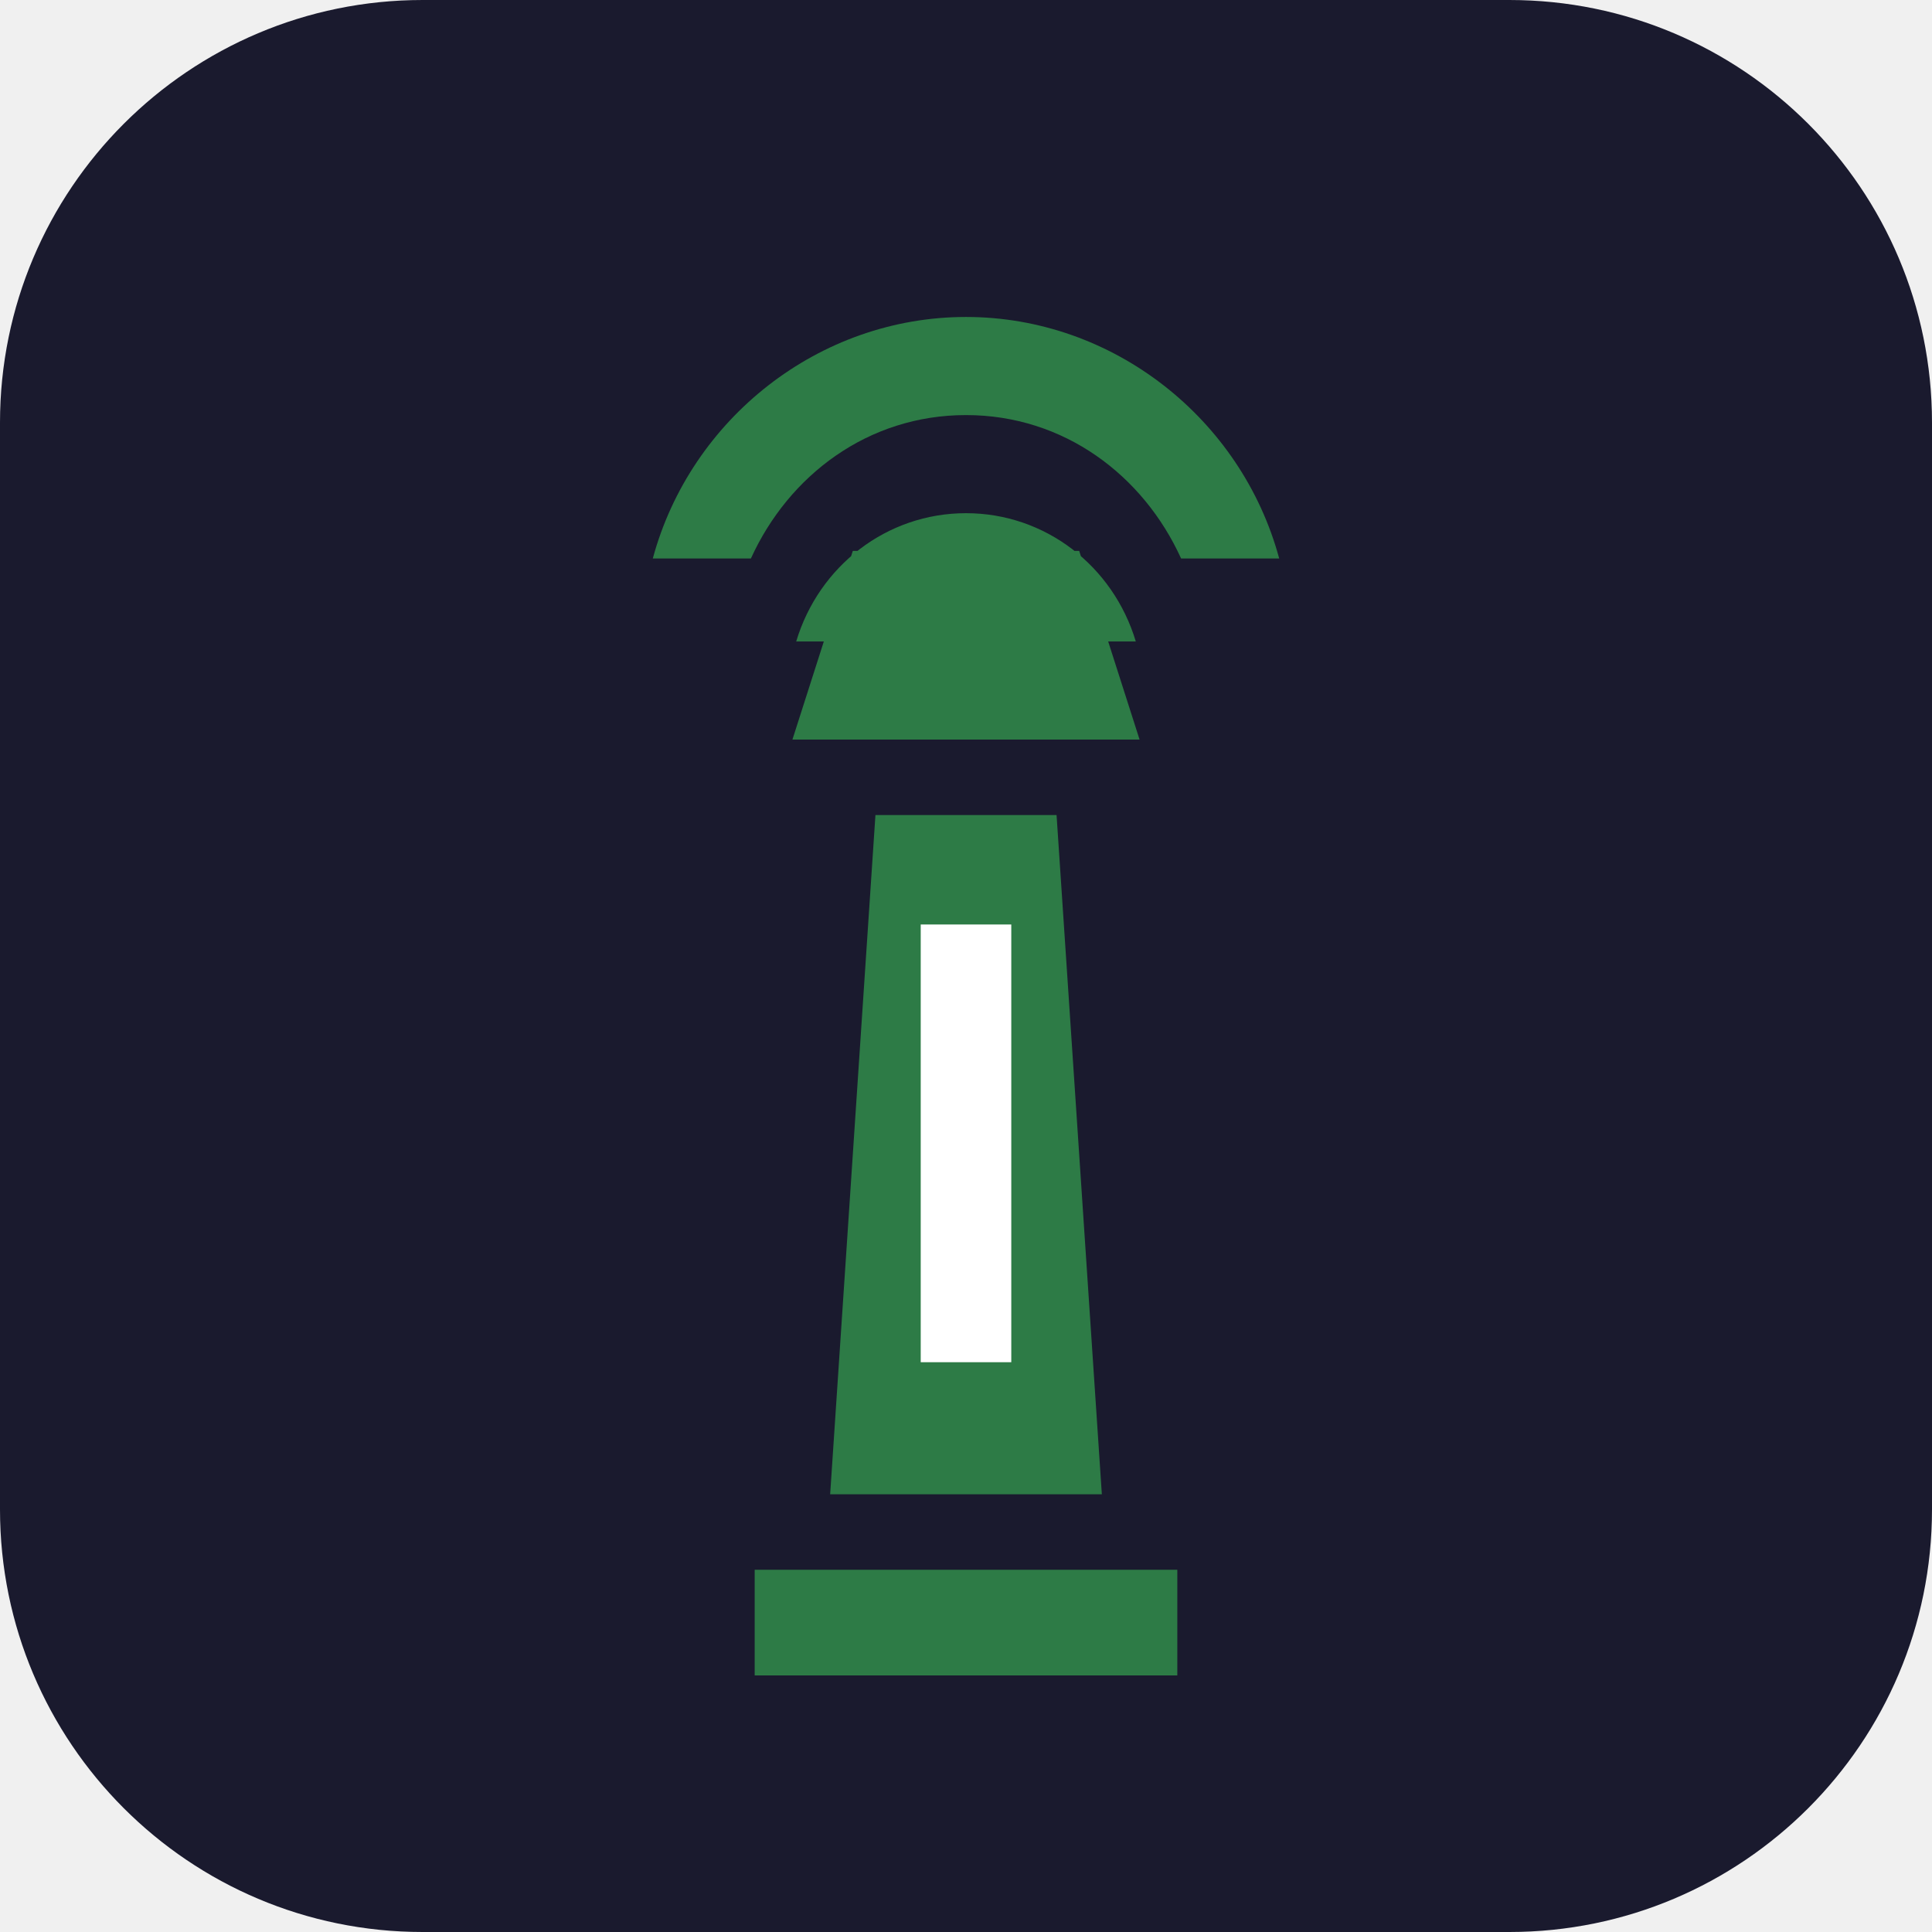
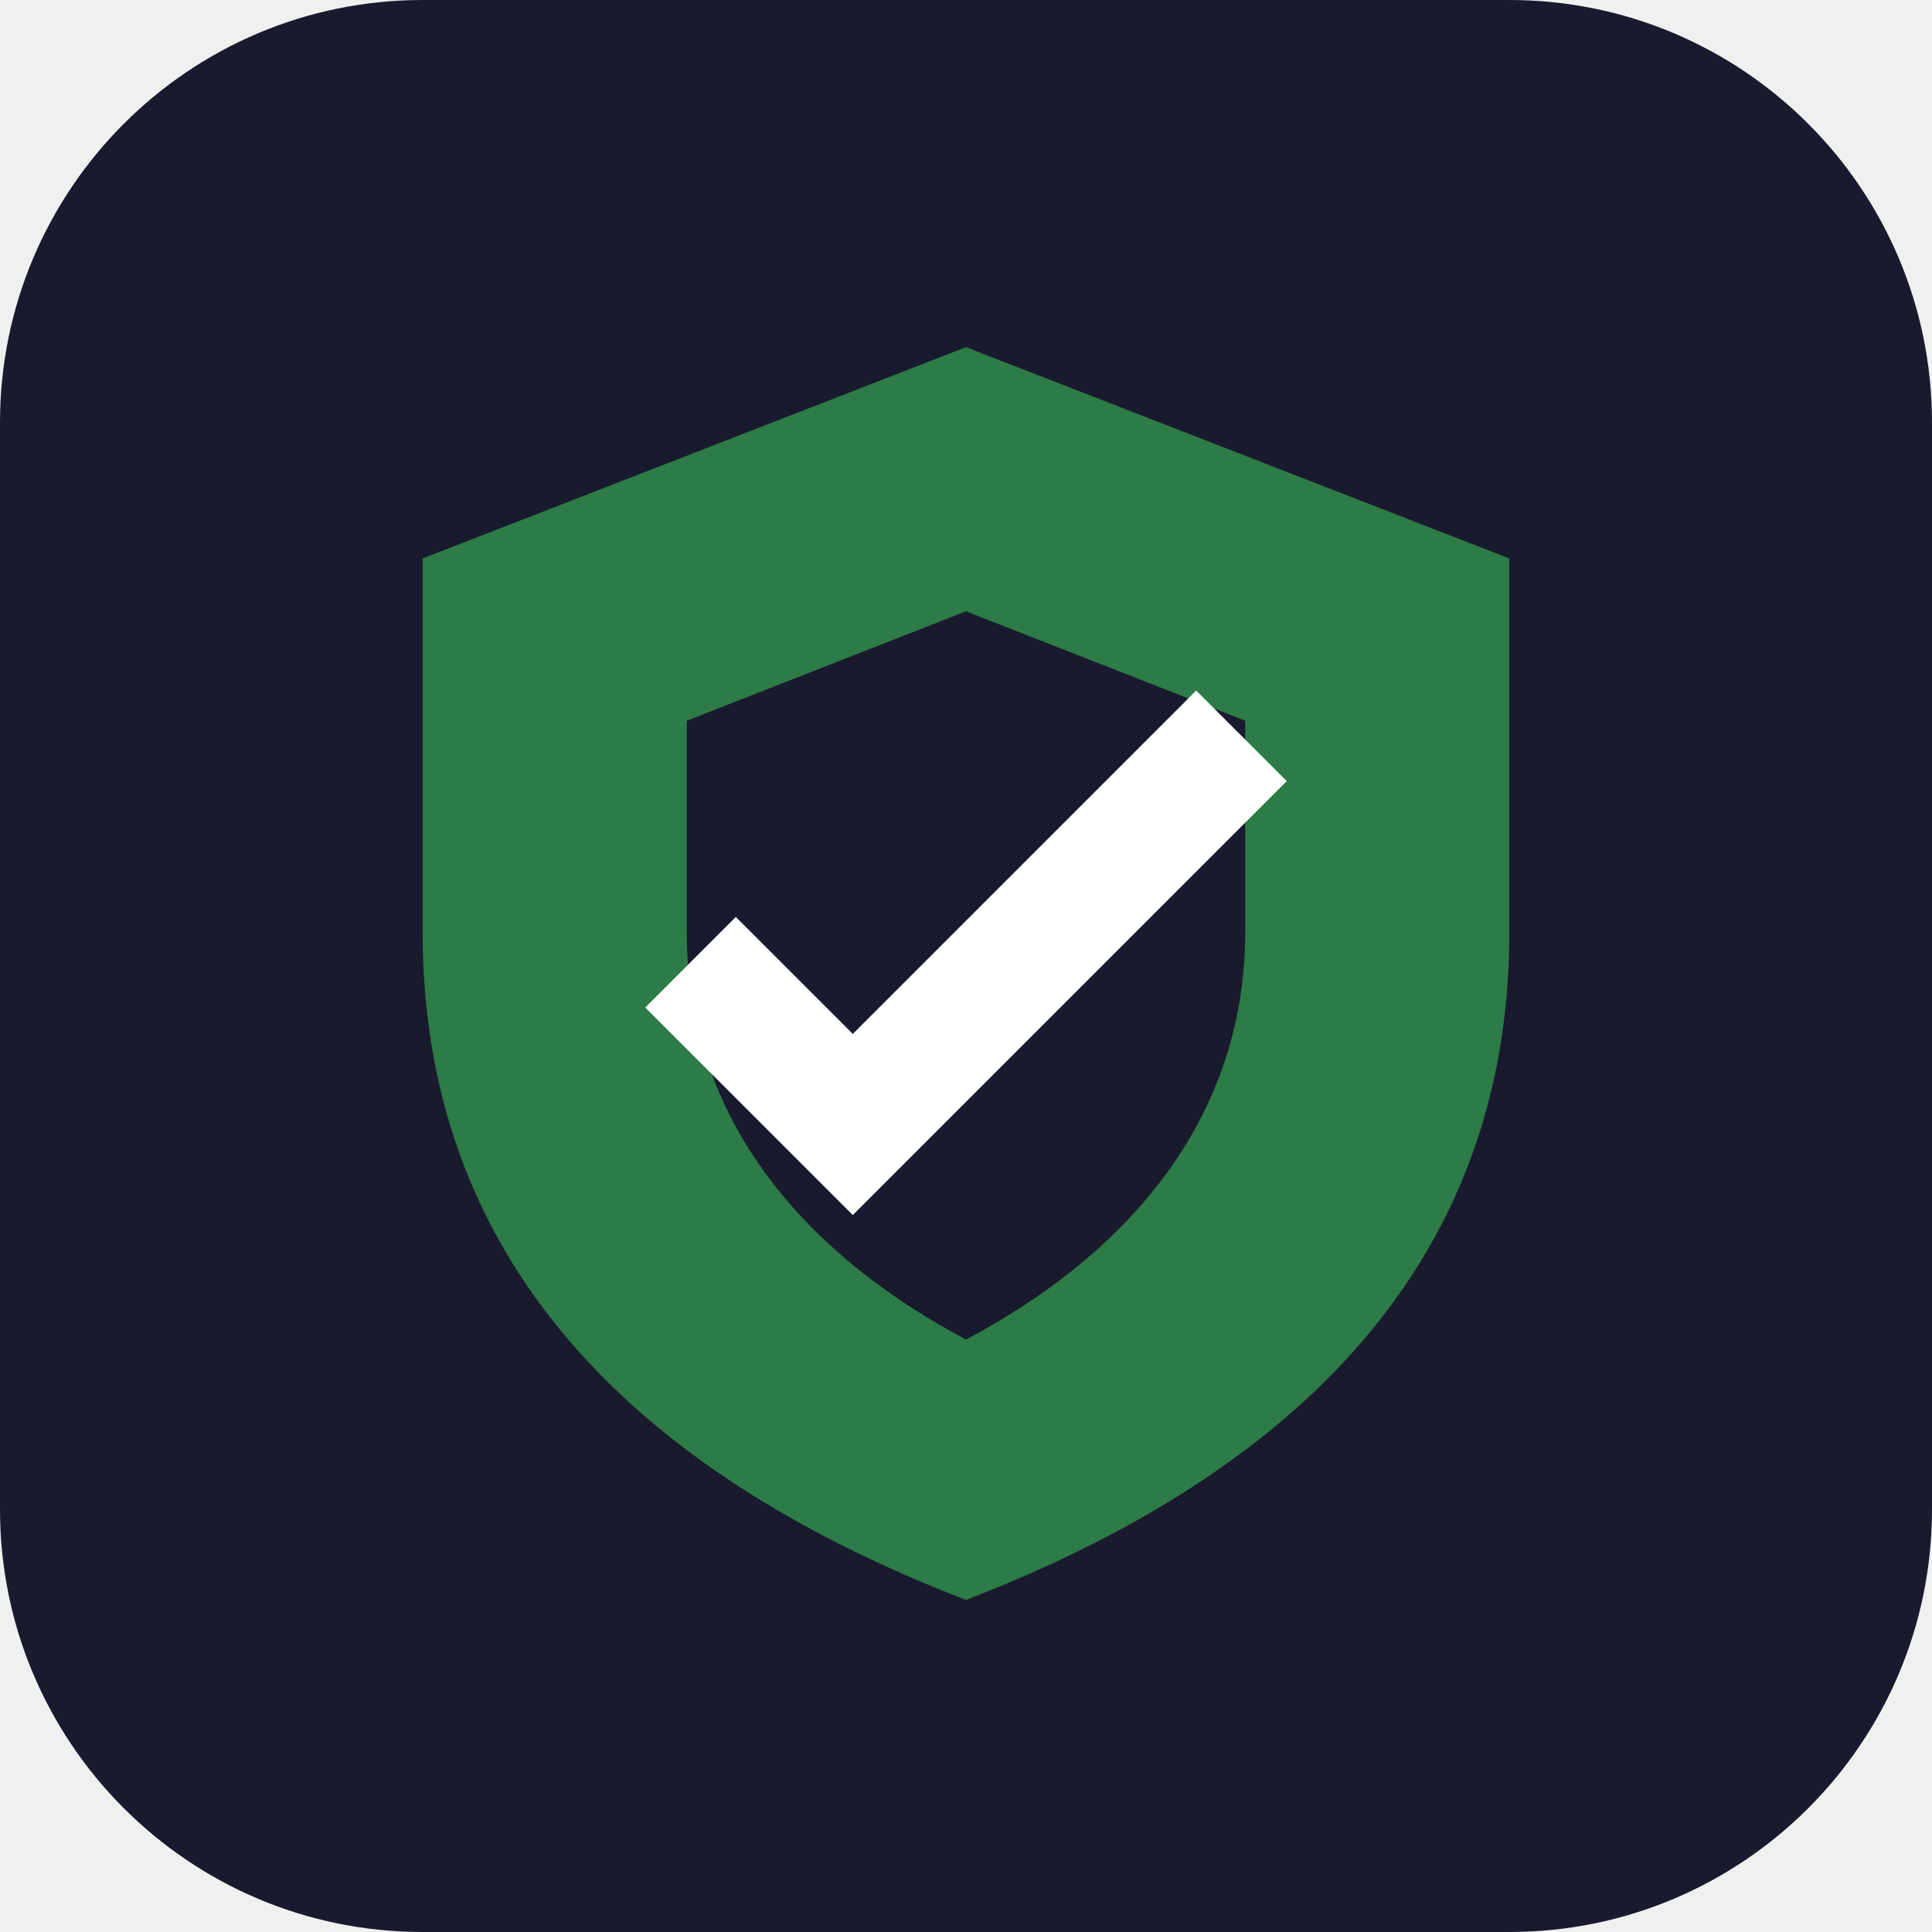
<svg xmlns="http://www.w3.org/2000/svg" viewBox="0 0 512 512">
  <rect width="512" height="512" rx="112" fill="#1a1a2e" />
-   <path d="M220 396h72l-12-180h-48l-12 180Zm-20 20h112v28H200zM210 196h92l-16-50h-60l-16 50Zm46-112c-39 0-73 27-83 64h26c10-22 31-38 57-38s47 16 57 38h26c-10-37-44-64-83-64Zm0 52c-21 0-39 14-45 34h24c6-8 13-12 21-12s15 4 21 12h24c-6-20-24-34-45-34Z" fill="#2d7b46" />
-   <path d="M244 245h24v116h-24z" fill="#fff" />
+   <path d="M256 92 112 148v99c0 91 61 145 144 177 83-32 144-86 144-177v-99L256 92Zm0 70 74 29v56c0 46-27 83-74 108-47-25-74-62-74-108v-56l74-29Z" fill="#2d7b46" />
+   <path d="M226 274l-31-31-24 24 55 55 115-115-24-24-91 91Z" fill="#fff" />
</svg>
